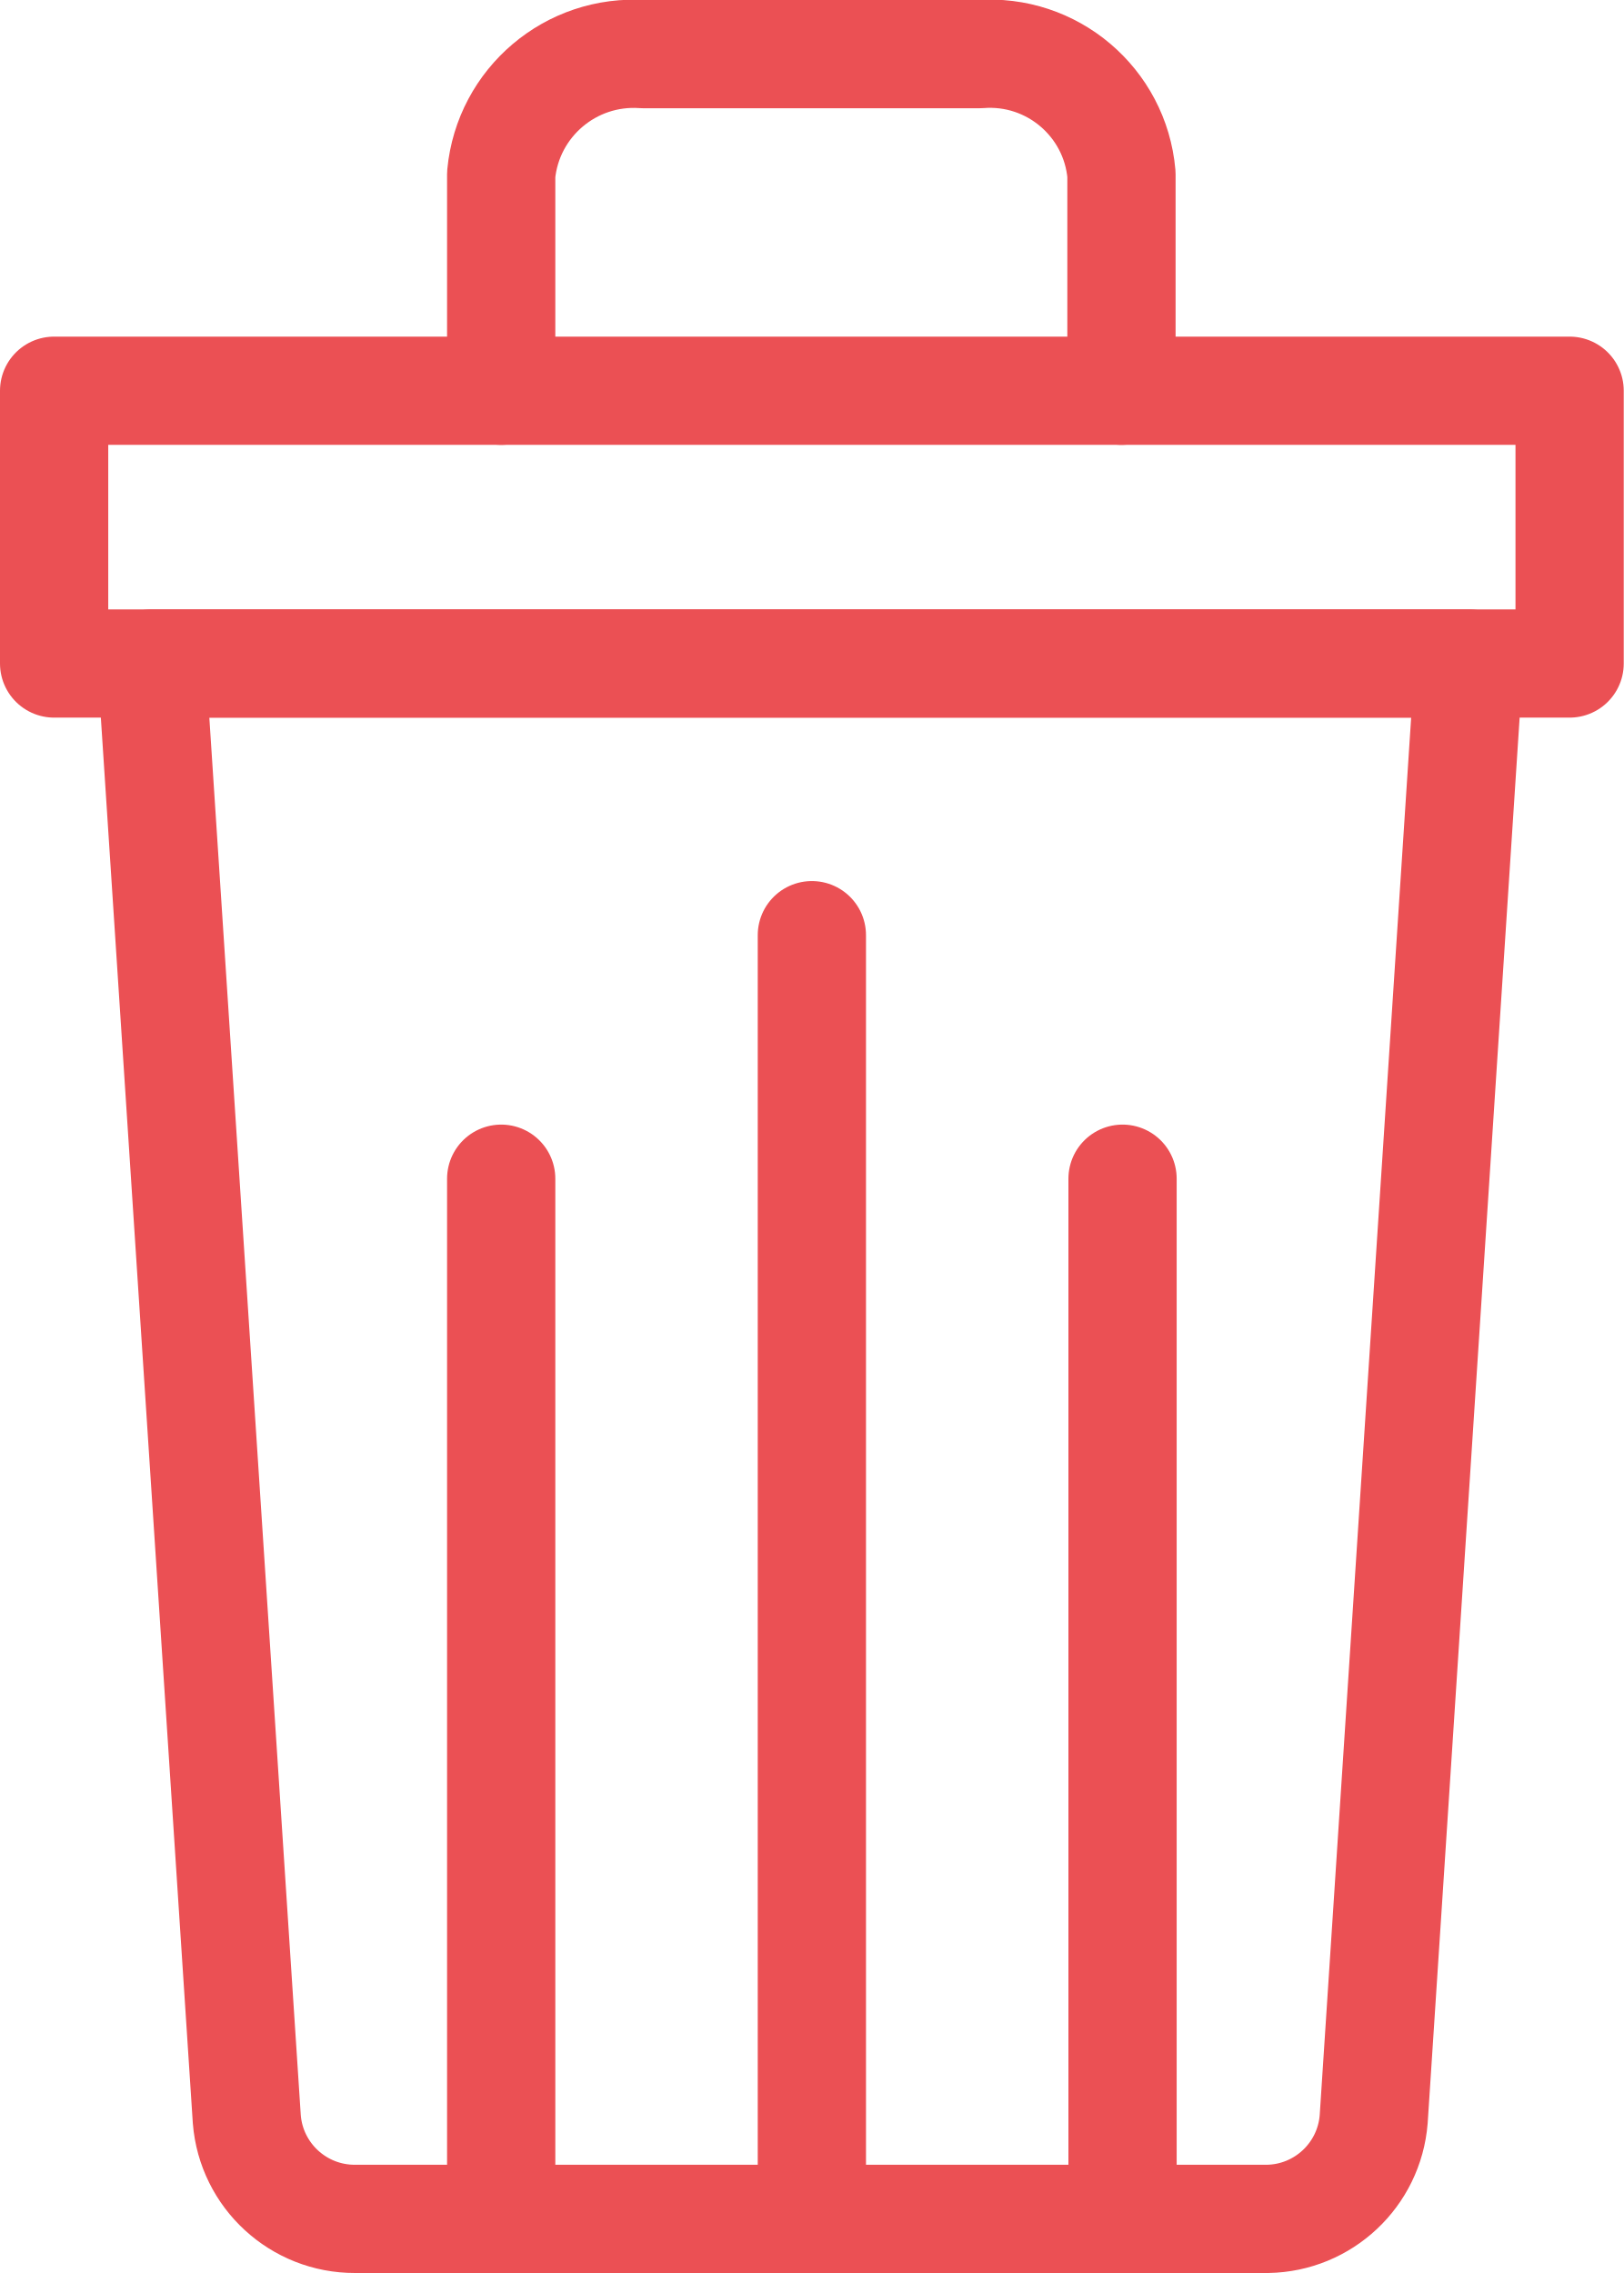
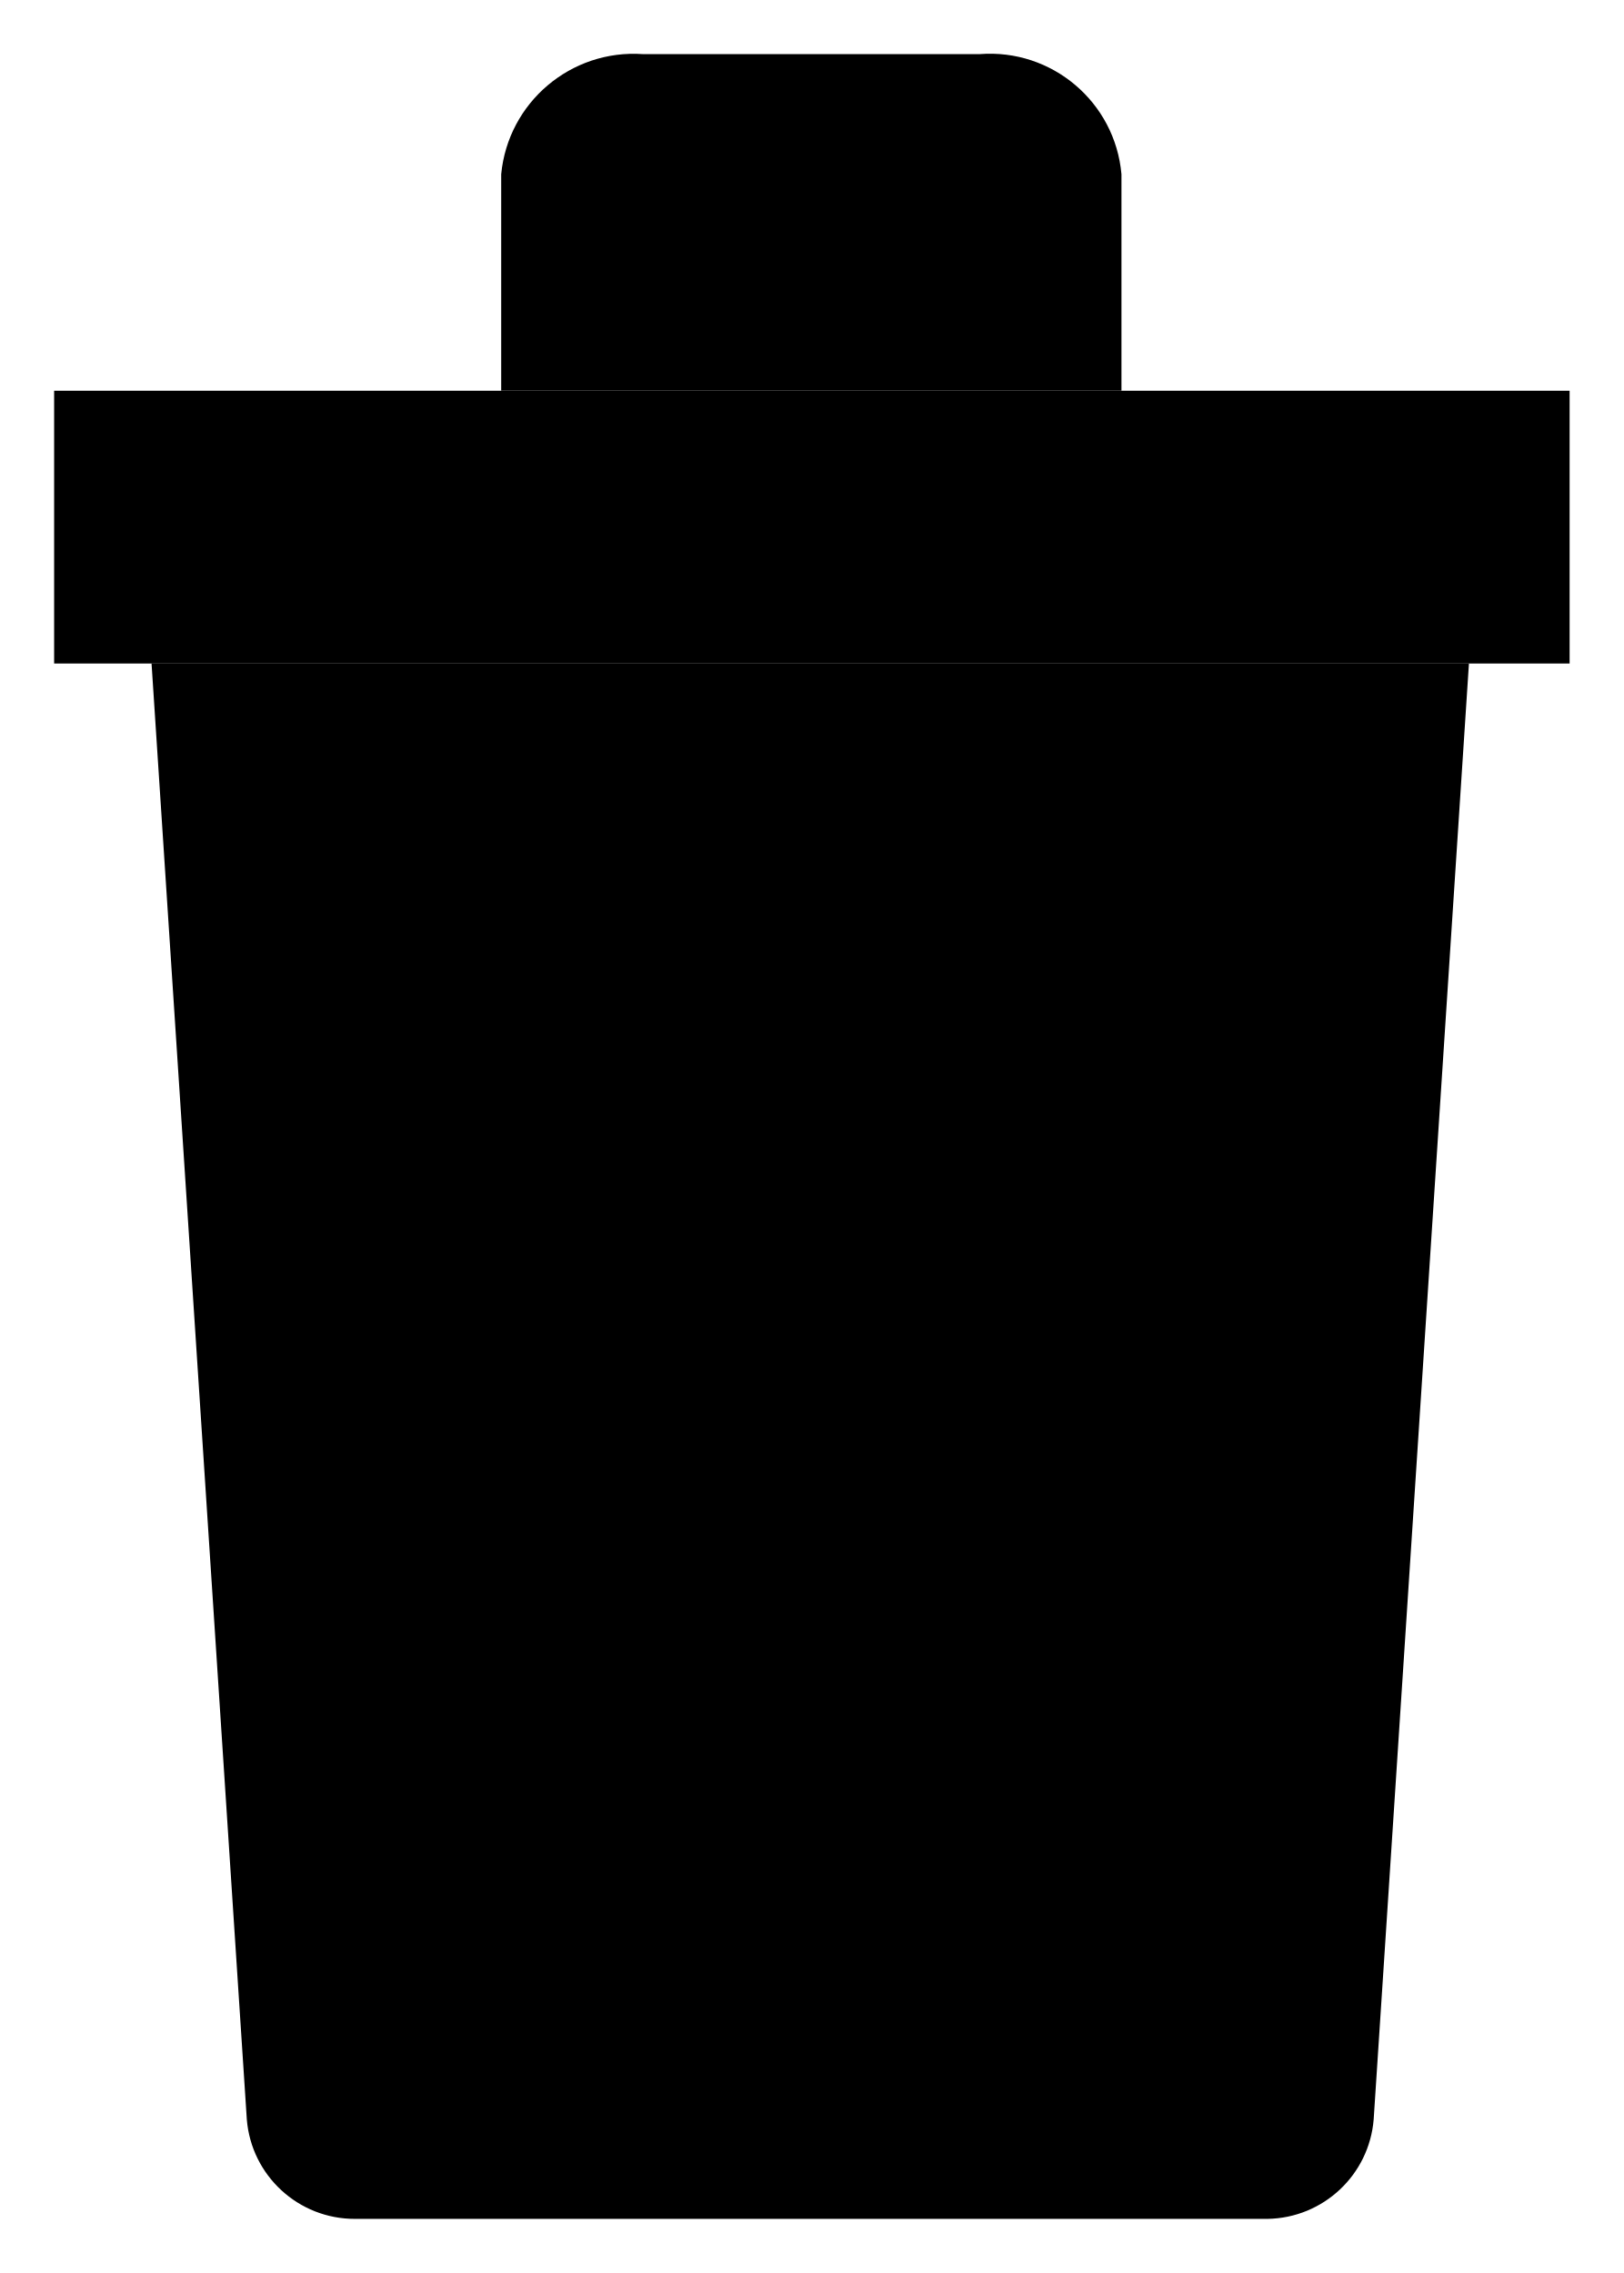
<svg xmlns="http://www.w3.org/2000/svg" viewBox="0 0 15 21">
  <defs>
-     <style>.cls-1{fill:none;stroke:#eb5054;stroke-linecap:round;stroke-linejoin:round;}</style>
+     <style>.clear-icon .cls-1{fill:none;stroke:#eb5054;stroke-linecap:round;stroke-linejoin:round;}</style>
  </defs>
  <g id="Layer_3" data-name="Layer 3">
    <path class="cls-1" d="M629.46,146.72v-2a1.23,1.23,0,0,1,1.31-1.11h3.11a1.22,1.22,0,0,1,1.31,1.11v2" transform="translate(-624.83 -143.11)" />
    <rect class="cls-1" x="0.5" y="3.61" width="14" height="2.52" />
    <path class="cls-1" d="M636.54,163.61h-8.43a1,1,0,0,1-1-.92l-.88-13.45H638.4l-.88,13.45A1,1,0,0,1,636.54,163.61Z" transform="translate(-624.83 -143.11)" />
    <line class="cls-1" x1="7.5" y1="20.5" x2="7.5" y2="8.64" />
    <line class="cls-1" x1="4.63" y1="10.89" x2="4.63" y2="20.5" />
    <line class="cls-1" x1="10.37" y1="10.89" x2="10.37" y2="20.5" />
  </g>
</svg>
